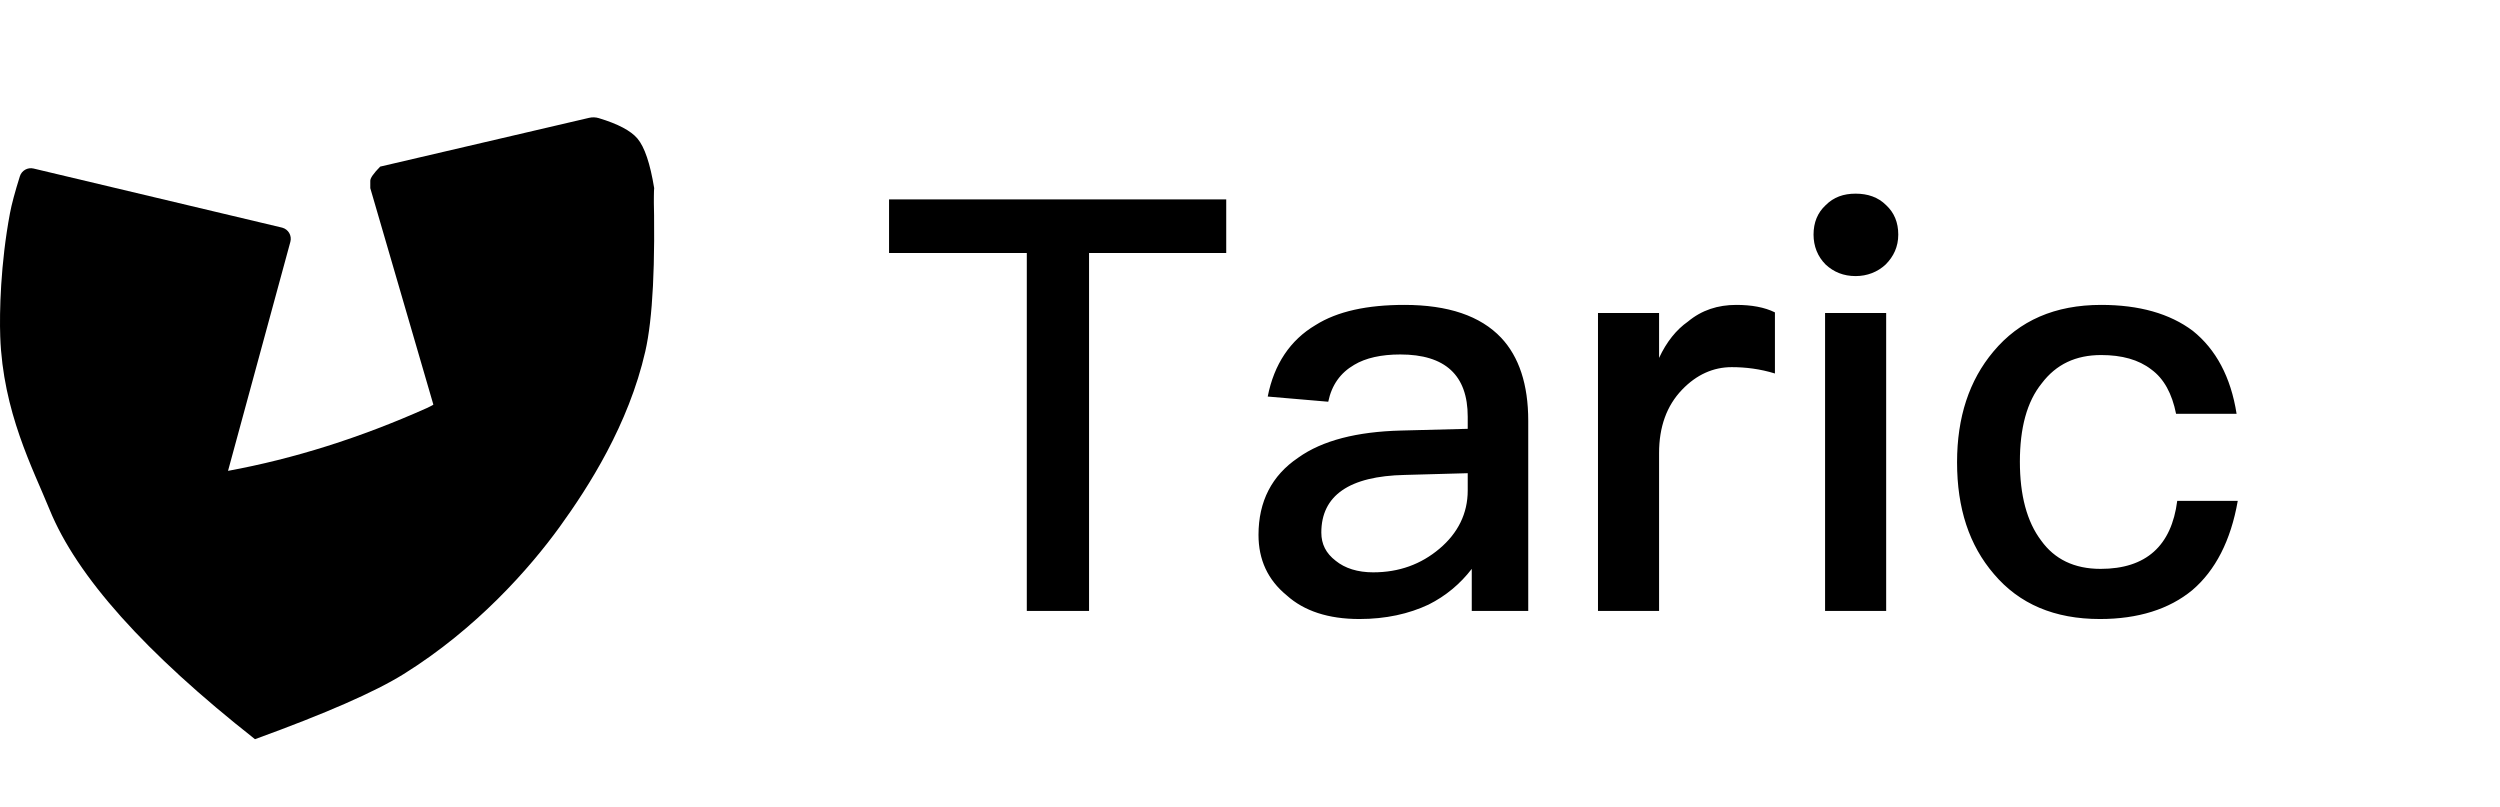
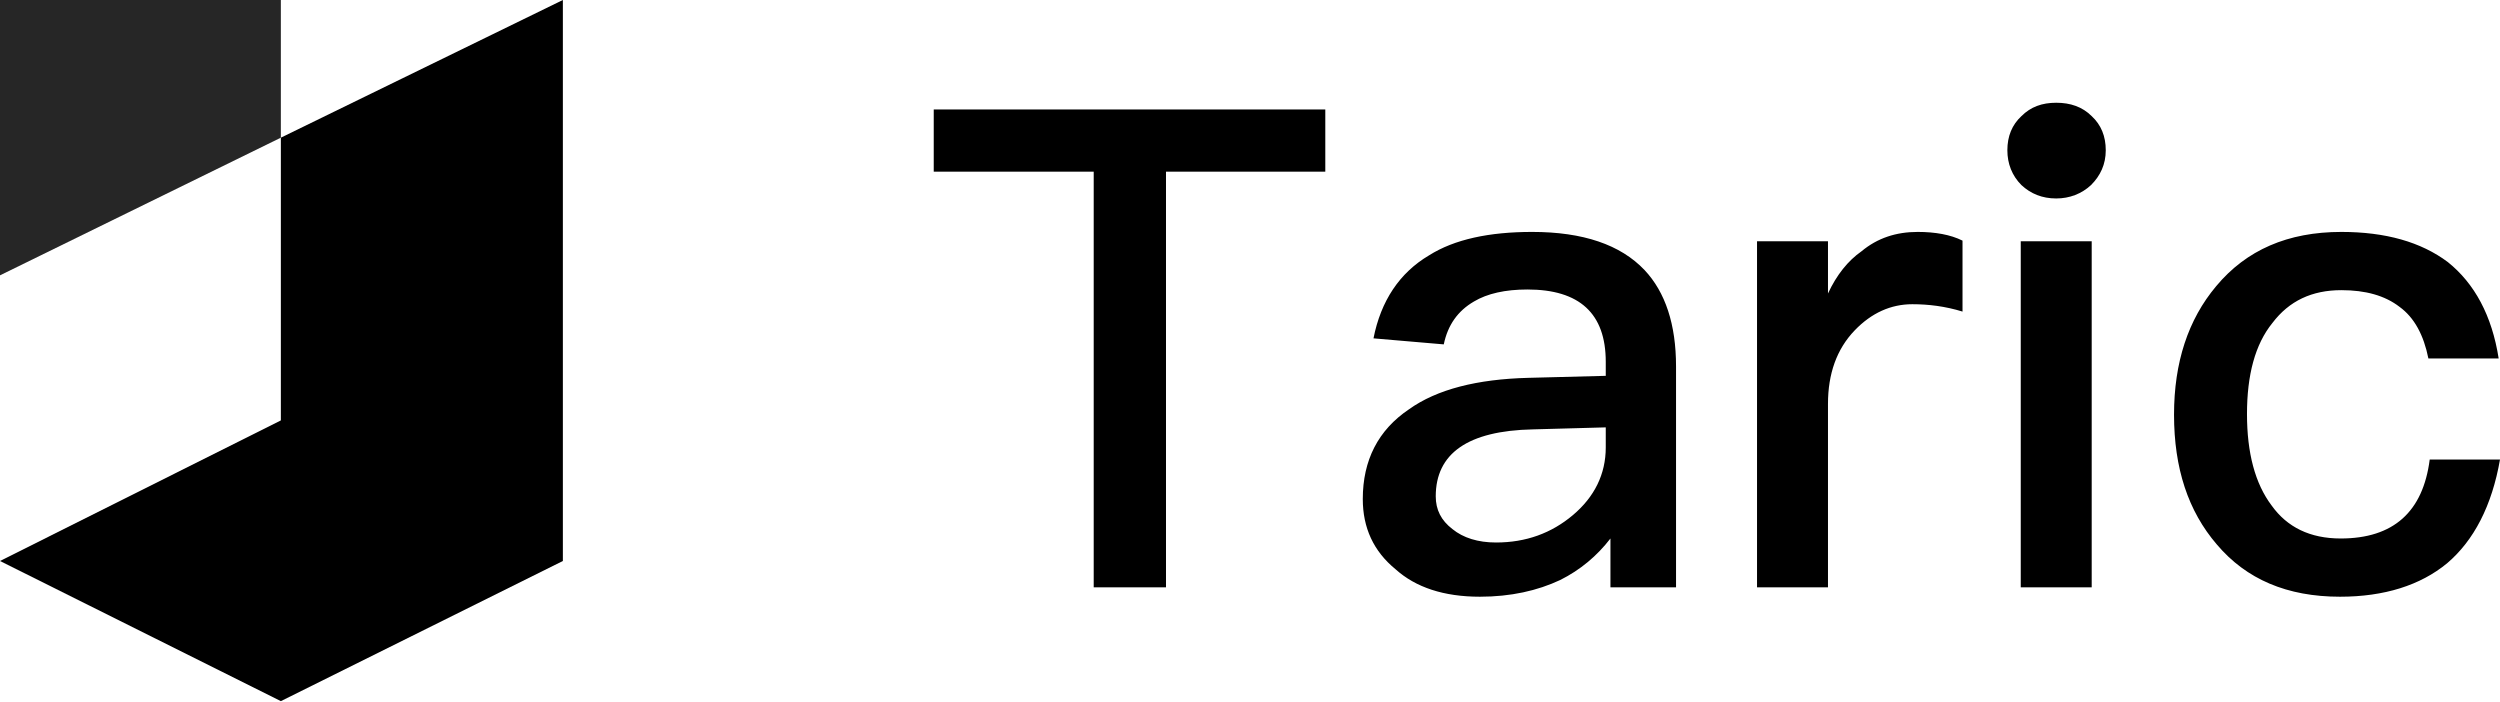
- <svg xmlns="http://www.w3.org/2000/svg" width="1735px" height="560px" viewBox="0 0 1735 560" version="1.1">
+ <svg xmlns="http://www.w3.org/2000/svg" width="1494px" height="419px" viewBox="0 0 1494 419" version="1.1">
  <g id="guinsoolab-logos" stroke="none" stroke-width="1" fill="none" fill-rule="evenodd">
    <g id="taric-black" fill="#000000">
-       <g id="Group" transform="translate(0, 81)">
-         <path d="M408.864,0.772 L263.836,34.63 L263.836,34.63 C259.266,39.306 256.981,42.568 256.981,44.418 C256.981,46.267 256.981,47.986 256.981,49.575 L300.868,200.195 C362.809,184.534 403.09,167.546 421.71,149.231 C440.33,130.916 451.094,97.698 454,49.575 C451.219,32.502 447.349,21.027 442.391,15.15 C437.813,9.724 428.875,5.003 415.578,0.987 C413.398,0.328 411.082,0.254 408.864,0.772 Z" id="Path-2" />
-         <path d="M13.787,41.343 C10.376,52.206 8.086,60.745 6.918,66.96 C0.329,102.009 -0.424,135.846 0.16,152.48 C1.997,204.875 22.867,244.263 34.408,272.641 C53.212,318.876 100.729,371.996 176.959,432 C225.966,414.194 260.35,399.136 280.11,386.824 C330.776,355.257 367.608,313.429 388.552,284.45 C408.447,256.923 436.215,213.718 447.836,162.866 C453.015,140.201 454.93,102.328 453.583,49.249 C421.324,95.463 398.065,125.7 383.804,139.962 C368.915,154.852 311.916,195.189 296.204,202.207 C250.068,222.817 204.083,237.341 158.25,245.778 L201.516,86.827 C202.677,82.564 200.161,78.167 195.898,77.007 C195.815,76.984 195.731,76.963 195.648,76.943 L23.27,35.957 C19.185,34.985 15.044,37.337 13.787,41.343 Z" id="Path" />
+       <g id="Group">
+         <polygon id="Path-22" fill-opacity="0.85" points="2.73405452e-17 0 2.73405452e-17 164.543 167.841 82.272 167.841 0" />
+         <polygon id="Path-28" points="336.37 0 167.841 82.272 167.841 251.24 -3.28913203e-15 335.248 167.841 419 336.37 335.248" />
      </g>
-       <path d="M755.8,424 L755.8,175.6 L851,175.6 L851,138.4 L617,138.4 L617,175.6 L712.6,175.6 L712.6,424 L755.8,424 Z M943.4,429.6 C961.8,429.6 977.8,426 991.4,419.6 C1003.4,413.6 1013.4,405.2 1021.4,394.8 L1021.4,424 L1060.6,424 L1060.6,292 C1060.6,266.8 1054.2,247.6 1041.8,234.4 C1027.4,219.2 1005,211.6 974.6,211.6 C949,211.6 928.2,216 913,225.6 C895.4,236 884.2,252.8 879.8,275.2 L921.8,278.8 C924.2,267.2 930.2,258.8 939.8,253.2 C947.8,248.4 958.6,246 971.8,246 C1003,246 1018.6,260.4 1018.6,289.2 L1018.6,297.6 L972.2,298.8 C941.8,299.6 917.8,305.6 901,317.6 C882.6,330 873.4,348 873.4,371.2 C873.4,388.4 879.8,402.4 893,413.2 C905,424 921.8,429.6 943.4,429.6 Z M953,397.2 C942.2,397.2 933.4,394.4 927,389.2 C920.2,384 917,377.6 917,369.6 C917,344 936.2,330.4 975,329.6 L1018.6,328.4 L1018.6,340.4 C1018.6,356.4 1011.8,370 999,380.8 C986.2,391.6 971,397.2 953,397.2 Z M1151.4,424 L1151.4,314.4 C1151.4,296.4 1156.6,281.6 1167.4,270.4 C1177.4,260 1189,254.8 1201.8,254.8 C1211.4,254.8 1221.4,256 1231.8,259.2 L1231.8,216.8 C1224.6,213.2 1215.4,211.6 1205,211.6 C1192.2,211.6 1181,215.2 1171.4,223.2 C1163.4,228.8 1156.6,237.2 1151.4,248.4 L1151.4,217.2 L1109,217.2 L1109,424 L1151.4,424 Z M1287.8,191.6 C1295.8,191.6 1303,188.8 1308.6,183.6 C1314.2,178 1317.4,171.2 1317.4,162.8 C1317.4,154.4 1314.6,147.6 1309,142.4 C1303.4,136.8 1296.2,134.4 1287.8,134.4 C1279.4,134.4 1272.6,136.8 1267,142.4 C1261.4,147.6 1258.6,154.4 1258.6,162.8 C1258.6,170.8 1261.4,178 1267,183.6 C1272.6,188.8 1279.4,191.6 1287.8,191.6 Z M1309,424 L1309,217.2 L1266.6,217.2 L1266.6,424 L1309,424 Z M1457.4,429.6 C1483.8,429.6 1505.4,422.8 1521.4,409.6 C1537.4,396 1548.2,375.2 1553,347.6 L1511,347.6 C1507,378.8 1489.4,394.8 1457.8,394.8 C1439.4,394.8 1425.8,388 1416.6,375.2 C1406.6,362 1401.8,343.6 1401.8,320.4 C1401.8,297.2 1406.6,278.8 1417,266 C1427,252.8 1440.6,246.4 1458.2,246.4 C1472.6,246.4 1484.2,249.6 1493,256.4 C1501.8,262.8 1507.4,273.2 1510.2,287.2 L1552.2,287.2 C1548.2,261.6 1537.8,242.4 1521.8,229.6 C1505.8,217.6 1484.6,211.6 1458.2,211.6 C1426.2,211.6 1401.4,222.4 1383.4,244 C1366.6,264 1358.2,289.6 1358.2,320.8 C1358.2,352.8 1366.6,378.4 1383.8,398.4 C1401.4,419.2 1425.8,429.6 1457.4,429.6 Z" id="Taric" fill-rule="nonzero" />
+       <path d="M696.8,351 L696.8,102.6 L792,102.6 L792,65.4 L558,65.4 L558,102.6 L653.6,102.6 L653.6,351 L696.8,351 Z M884.4,356.6 C902.8,356.6 918.8,353 932.4,346.6 C944.4,340.6 954.4,332.2 962.4,321.8 L962.4,351 L1001.6,351 L1001.6,219 C1001.6,193.8 995.2,174.6 982.8,161.4 C968.4,146.2 946,138.6 915.6,138.6 C890,138.6 869.2,143 854,152.6 C836.4,163 825.2,179.8 820.8,202.2 L862.8,205.8 C865.2,194.2 871.2,185.8 880.8,180.2 C888.8,175.4 899.6,173 912.8,173 C944,173 959.6,187.4 959.6,216.2 L959.6,224.6 L913.2,225.8 C882.8,226.6 858.8,232.6 842,244.6 C823.6,257 814.4,275 814.4,298.2 C814.4,315.4 820.8,329.4 834,340.2 C846,351 862.8,356.6 884.4,356.6 Z M894,324.2 C883.2,324.2 874.4,321.4 868,316.2 C861.2,311 858,304.6 858,296.6 C858,271 877.2,257.4 916,256.6 L959.6,255.4 L959.6,267.4 C959.6,283.4 952.8,297 940,307.8 C927.2,318.6 912,324.2 894,324.2 Z M1092.4,351 L1092.4,241.4 C1092.4,223.4 1097.6,208.6 1108.4,197.4 C1118.4,187 1130,181.8 1142.8,181.8 C1152.4,181.8 1162.4,183 1172.8,186.2 L1172.8,143.8 C1165.6,140.2 1156.4,138.6 1146,138.6 C1133.2,138.6 1122,142.2 1112.4,150.2 C1104.4,155.8 1097.6,164.2 1092.4,175.4 L1092.4,144.2 L1050,144.2 L1050,351 L1092.4,351 Z M1228.8,118.6 C1236.8,118.6 1244,115.8 1249.6,110.6 C1255.2,105 1258.4,98.2 1258.4,89.8 C1258.4,81.4 1255.6,74.6 1250,69.4 C1244.4,63.8 1237.2,61.4 1228.8,61.4 C1220.4,61.4 1213.6,63.8 1208,69.4 C1202.4,74.6 1199.6,81.4 1199.6,89.8 C1199.6,97.8 1202.4,105 1208,110.6 C1213.6,115.8 1220.4,118.6 1228.8,118.6 Z M1250,351 L1250,144.2 L1207.6,144.2 L1207.6,351 L1250,351 Z M1398.4,356.6 C1424.8,356.6 1446.4,349.8 1462.4,336.6 C1478.4,323 1489.2,302.2 1494,274.6 L1452,274.6 C1448,305.8 1430.4,321.8 1398.8,321.8 C1380.4,321.8 1366.8,315 1357.6,302.2 C1347.6,289 1342.8,270.6 1342.8,247.4 C1342.8,224.2 1347.6,205.8 1358,193 C1368,179.8 1381.6,173.4 1399.2,173.4 C1413.6,173.4 1425.2,176.6 1434,183.4 C1442.8,189.8 1448.4,200.2 1451.2,214.2 L1493.2,214.2 C1489.2,188.6 1478.8,169.4 1462.8,156.6 C1446.8,144.6 1425.6,138.6 1399.2,138.6 C1367.2,138.6 1342.4,149.4 1324.4,171 C1307.6,191 1299.2,216.6 1299.2,247.8 C1299.2,279.8 1307.6,305.4 1324.8,325.4 C1342.4,346.2 1366.8,356.6 1398.4,356.6 Z" id="Taric" fill-rule="nonzero" />
    </g>
  </g>
</svg>
